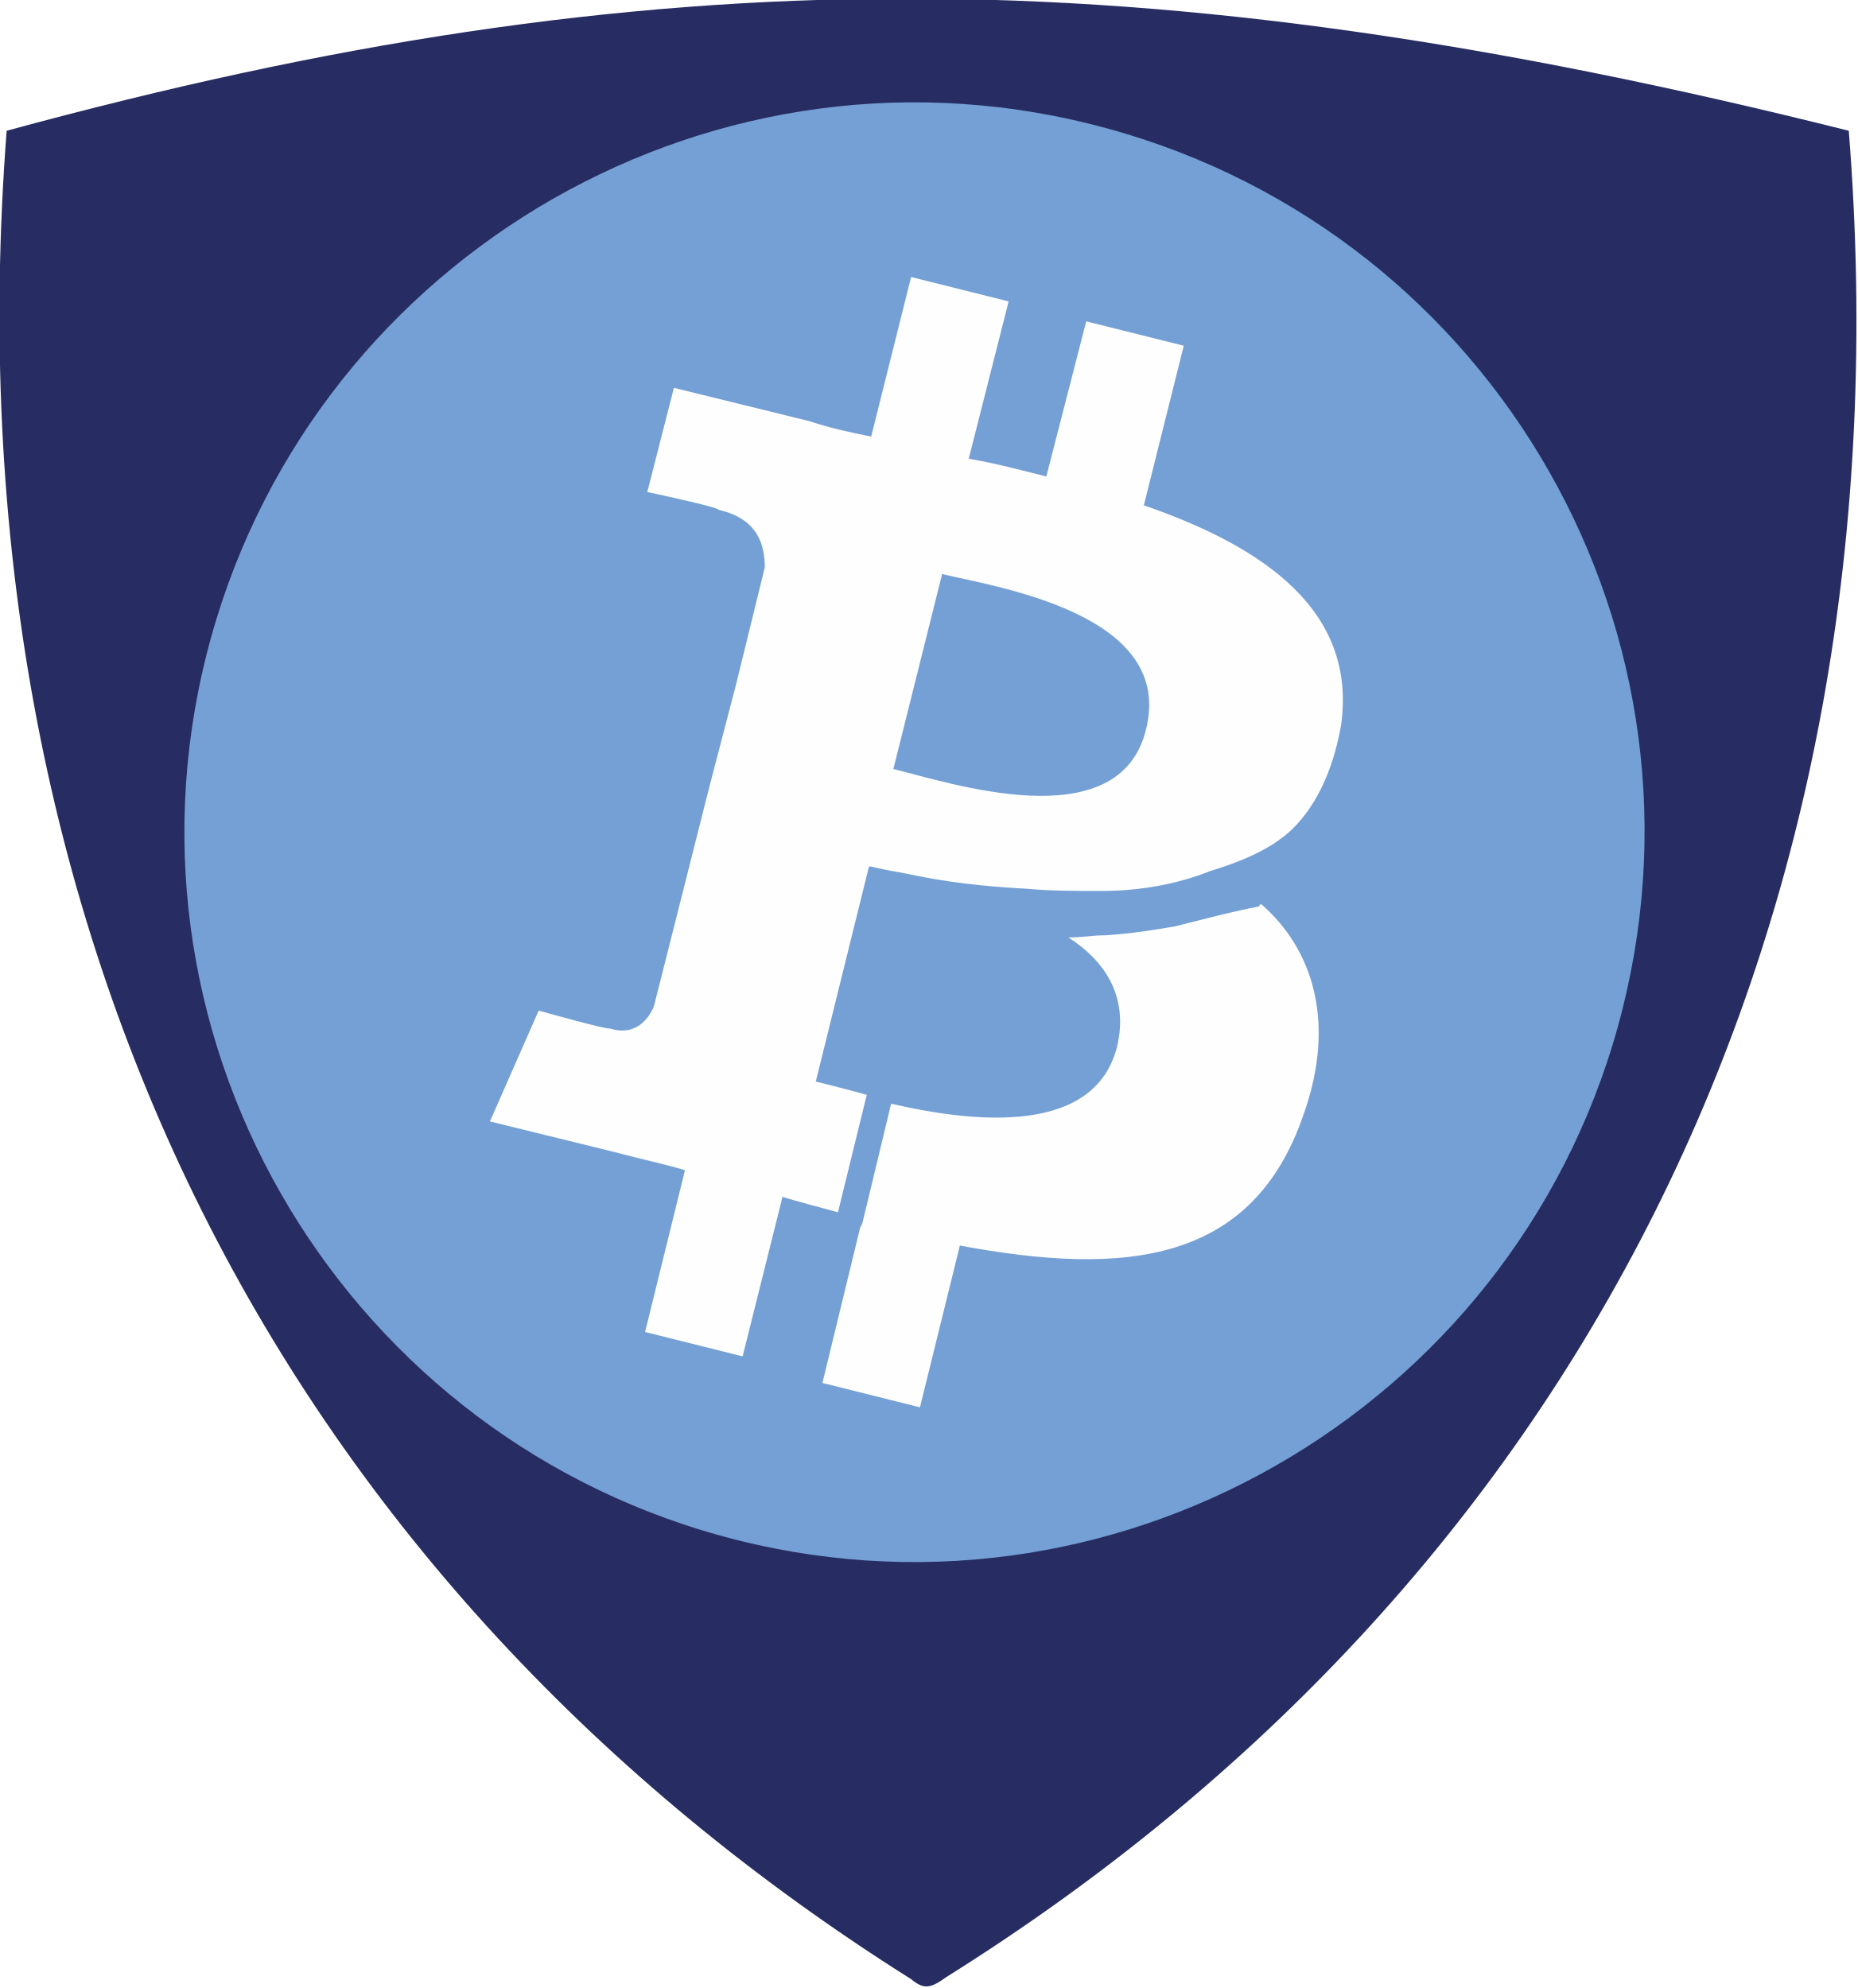
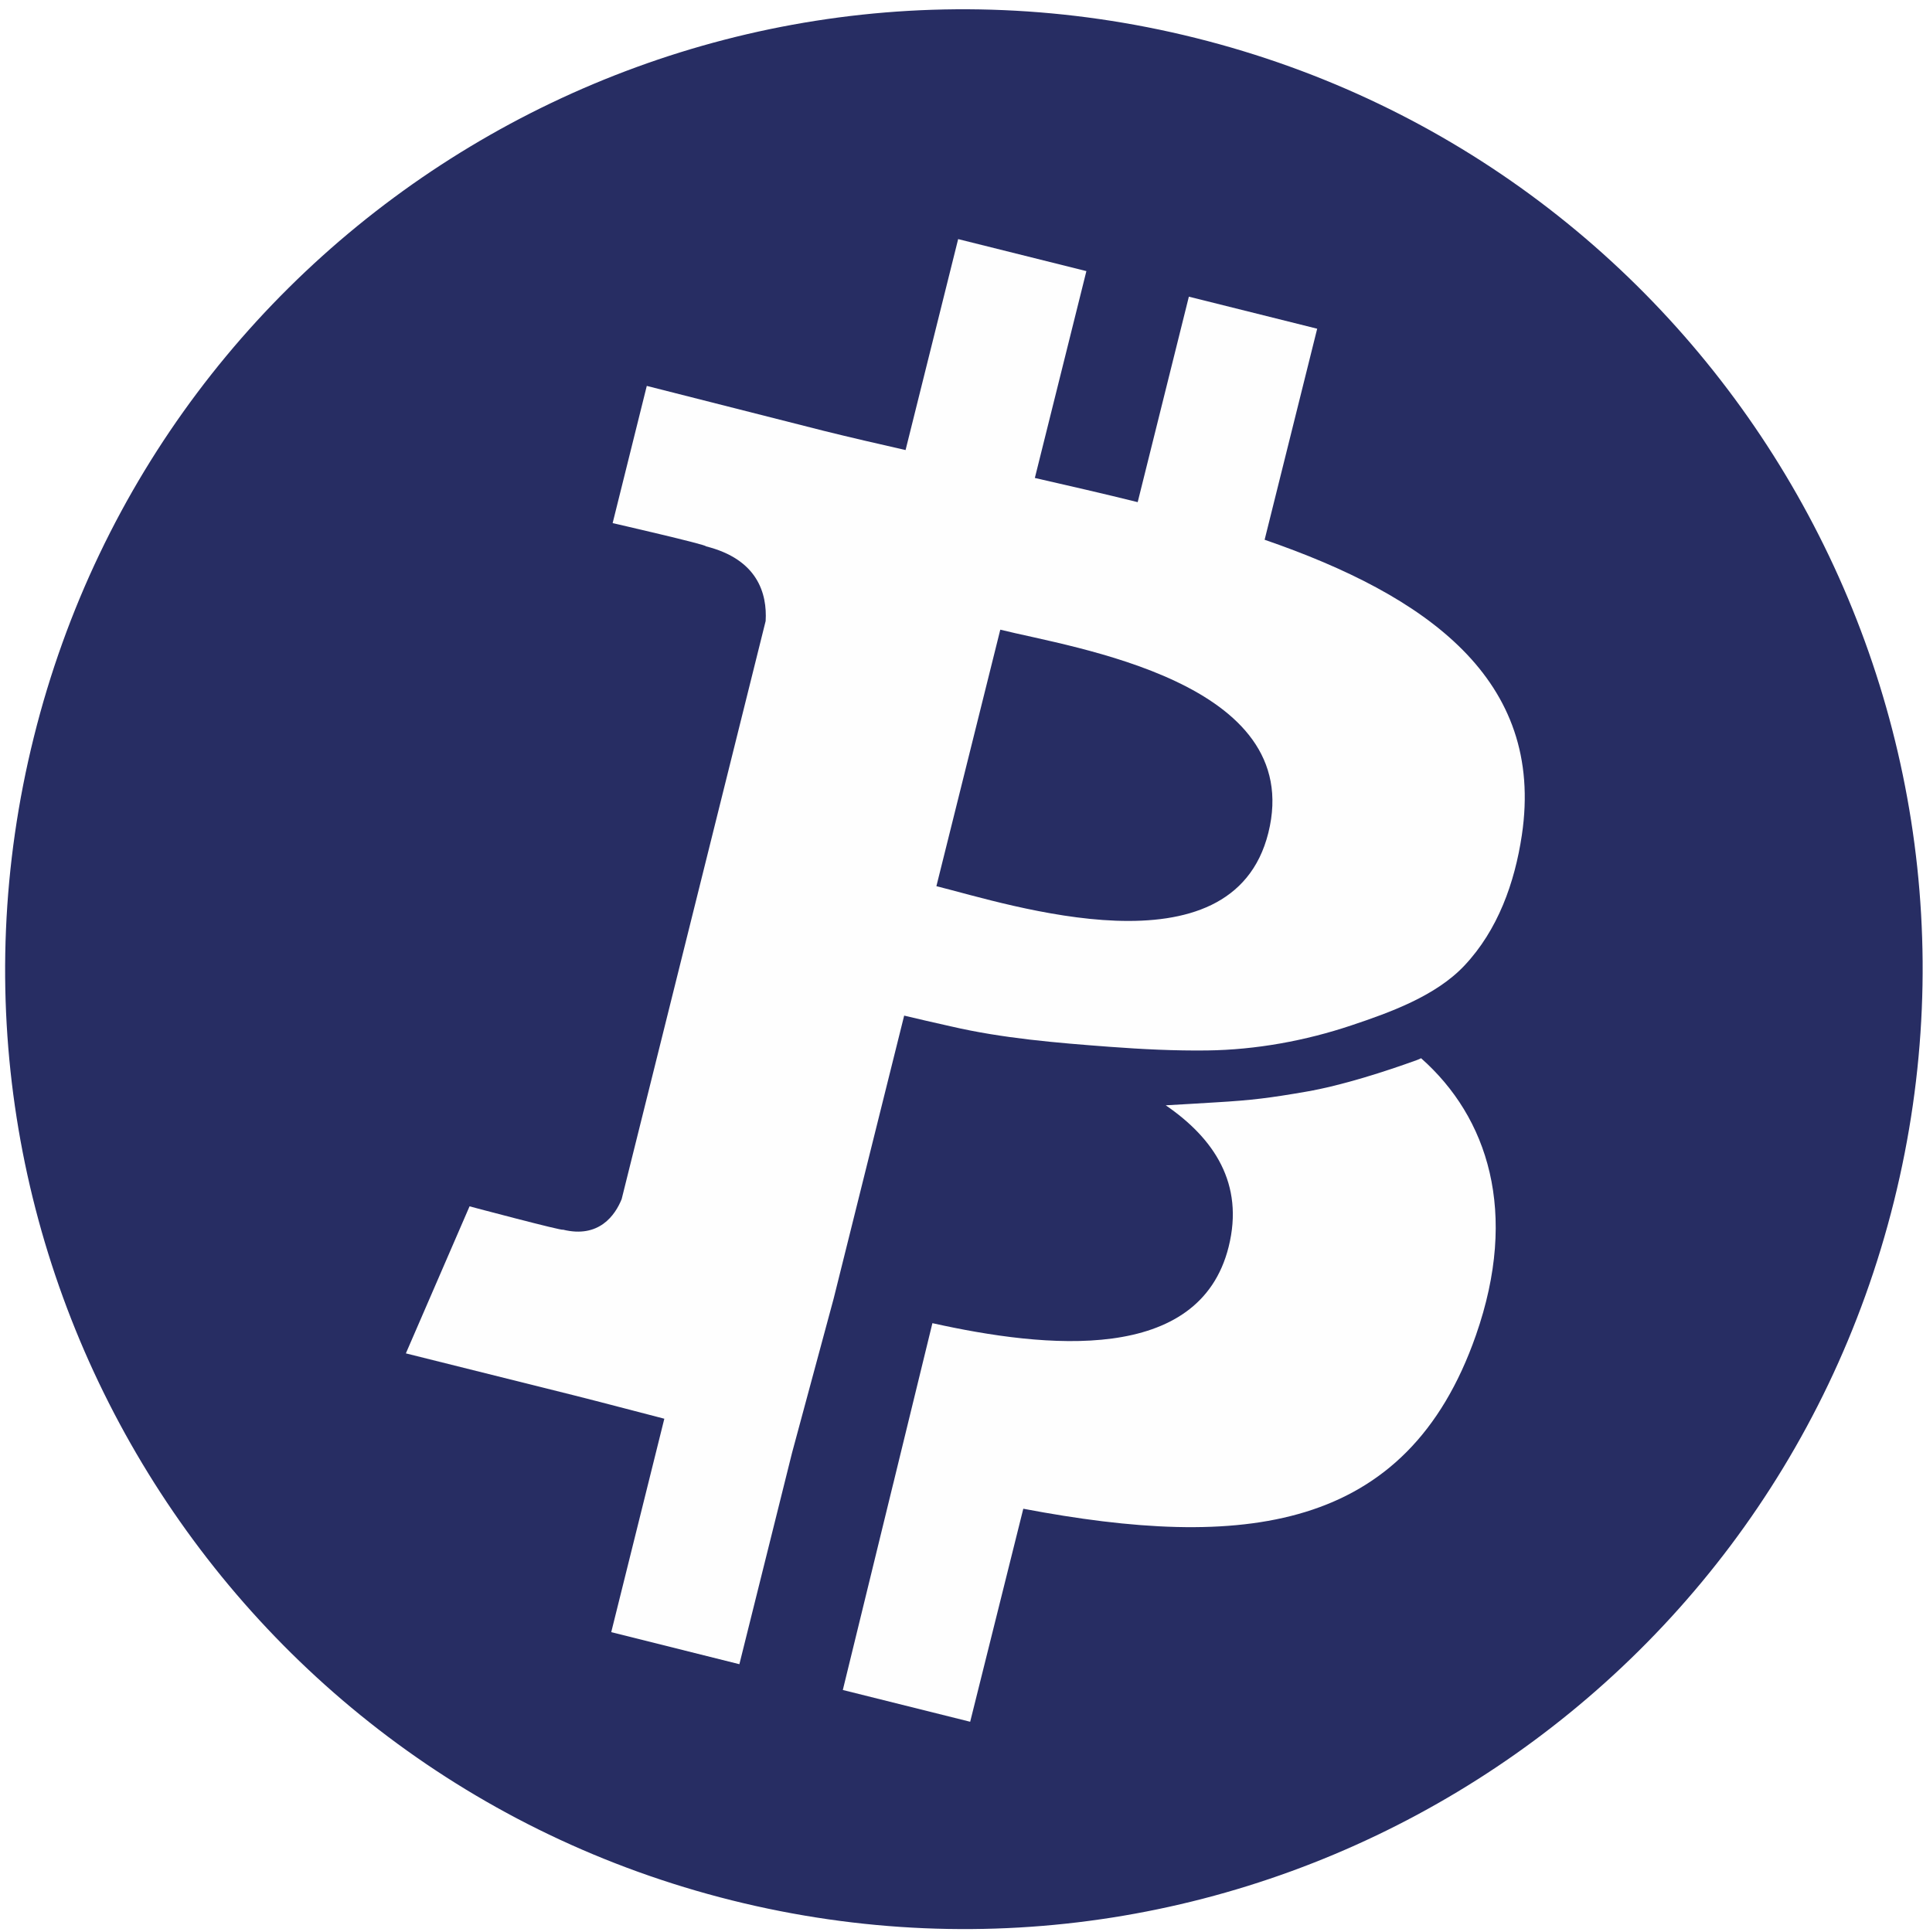
- <svg xmlns="http://www.w3.org/2000/svg" version="1.1" id="Layer_1" x="0px" y="0px" viewBox="0 0 83.8 89.7" style="enable-background:new 0 0 83.8 89.7;" xml:space="preserve">
-   <style type="text/css">
- 	.st0{fill:#272D63;}
- 	.st1{fill:#75A0D5;}
- 	.st2{fill:#FEFEFE;}
- </style>
-   <g id="Artboard-2" transform="translate(-111, -113)">
-     <g id="Page-1-Copy-4" transform="translate(111, 113)">
-       <g id="Group">
-         <path id="Fill-1" class="st0" d="M41.1,89.3c0.6,0.5,0.9,0.4,1.6-0.1C70.8,71.6,86.3,42.4,83.4,5.9c-31.9-8-54.1-7.9-83.1,0     C-2.5,42.4,13,71.6,41.1,89.3z" />
-         <path id="Fill-4" class="st1" d="M73.2,45.5c-4.4,17.6-22.3,28.4-39.9,24c-17.6-4.4-28.4-22.3-24-39.9C13.7,12,31.6,1.2,49.2,5.6     C66.9,10,77.6,27.9,73.2,45.5" />
-         <path id="Fill-6" class="st2" d="M53,41.8c-1.2,0.2-1.8,0.3-3.1,0.4c-0.6,0-1.1,0.1-1.7,0.1c1.7,1.1,2.7,2.7,2.2,4.9     c-1,4-6.3,3.5-10.2,2.6l-1.3,5.4h0l-0.1,0.2l-1.7,7l4.4,1.1l1.8-7.3c7.5,1.4,13.2,0.8,15.5-5.9c1.5-4.2,0.4-7.5-1.9-9.5     c0,0-0.1,0-0.1,0.1C55.7,41.1,54.2,41.5,53,41.8" />
-         <path id="Fill-8" class="st2" d="M51.7,32.9c-1.2,5-8.9,2.4-11.4,1.8l2.2-8.8C45,26.5,53,27.7,51.7,32.9 M51.6,22.8l1.8-7.2     L49,14.5l-1.8,7c-1.2-0.3-2.3-0.6-3.5-0.8l1.8-7.1l-4.4-1.1l-1.8,7.2c-1-0.2-1.9-0.4-2.8-0.7l0,0l-6.1-1.5l-1.2,4.7     c0,0,3.3,0.7,3.2,0.8c1.8,0.4,2.1,1.6,2.1,2.6l-1.3,5.3L32,35.5l-2.5,9.9c-0.2,0.5-0.8,1.4-2,1c0,0.1-3.2-0.8-3.2-0.8l-2.2,5     l5.7,1.4c1.1,0.3,2.1,0.5,3.1,0.8l-1.8,7.3l4.4,1.1l1.8-7.2c0.6,0.2,1.8,0.5,2.5,0.7l1.3-5.3c-0.7-0.2-1.9-0.5-2.3-0.6l2.4-9.7     c0,0,0.1,0,0.1,0c0.4,0.1,0.9,0.2,1.5,0.3c1.8,0.4,3.6,0.6,5.5,0.7c1.1,0.1,2.2,0.1,3.4,0.1c1.7,0,3.4-0.3,4.9-0.9     c1.3-0.4,2.9-1,3.9-2.1c1.1-1.2,1.7-2.8,2-4.5C61.2,27.6,57.1,24.7,51.6,22.8" />
-       </g>
+ <svg xmlns="http://www.w3.org/2000/svg" width="199px" height="200px" viewBox="0 0 199 200" version="1.1">
+   <defs />
+   <g id="logo-v2-isolated" stroke="none" stroke-width="1" fill="none" fill-rule="evenodd" transform="translate(-100, -100)">
+     <g id="Group" transform="translate(100, 100)">
+       <path d="M196.033,124.366 C182.778,177.601 128.926,209.998 75.752,196.724 C22.6,183.449 -9.76,129.532 3.504,76.3 C16.753,23.061 70.605,-9.338 123.764,3.933 C176.934,17.204 209.288,71.131 196.033,124.366" id="Fill-4" fill="#272D63" />
+       <path d="M135.18,113.012 C131.455,113.655 129.608,113.896 125.837,114.116 C124.116,114.219 122.39,114.328 120.66,114.421 C125.663,117.852 128.797,122.541 127.173,129.062 C124.144,141.238 108.257,139.584 96.509,136.974 L92.558,153.163 L92.561,153.163 L92.383,153.872 L87.236,174.947 L100.418,178.236 L105.916,156.184 C128.565,160.475 145.596,158.74 152.763,138.229 C157.224,125.48 153.993,115.658 147.091,109.548 C146.944,109.62 146.796,109.687 146.654,109.738 C143.448,110.897 138.936,112.366 135.18,113.012" id="Fill-6" fill="#FEFEFE" />
+       <path d="M131.28,86.216 C127.534,101.241 104.421,93.606 96.922,91.736 L103.535,65.184 C111.033,67.055 135.18,70.549 131.28,86.216 M136.335,34.028 L123.053,30.712 L117.757,51.982 C114.264,51.113 110.678,50.293 107.112,49.478 L112.447,28.065 L99.174,24.752 L93.731,46.59 C90.84,45.932 88.004,45.281 85.249,44.596 L66.946,39.949 L63.411,54.152 C63.411,54.152 73.266,56.412 73.061,56.554 C78.438,57.897 79.412,61.461 79.249,64.285 L75.277,80.239 L71.817,94.134 L64.345,124.132 C63.685,125.77 62.018,128.227 58.257,127.291 C58.39,127.487 48.601,124.88 48.601,124.88 L42.009,140.101 L59.294,144.416 C62.51,145.224 65.659,146.069 68.761,146.866 L63.266,168.96 L76.53,172.277 L81.976,150.412 L86.292,134.413 L93.586,105.136 C95.12,105.511 96.654,105.846 98.399,106.244 C103.758,107.493 109.382,107.955 114.852,108.365 C118.215,108.616 121.591,108.785 124.963,108.742 C129.991,108.679 135.12,107.741 139.873,106.147 C143.863,104.814 148.61,103.106 151.573,99.958 C155.039,96.277 156.781,91.385 157.519,86.455 C159.927,70.326 147.664,61.657 130.895,55.875 L136.335,34.028 Z" id="Fill-8" fill="#FEFEFE" />
    </g>
  </g>
</svg>
